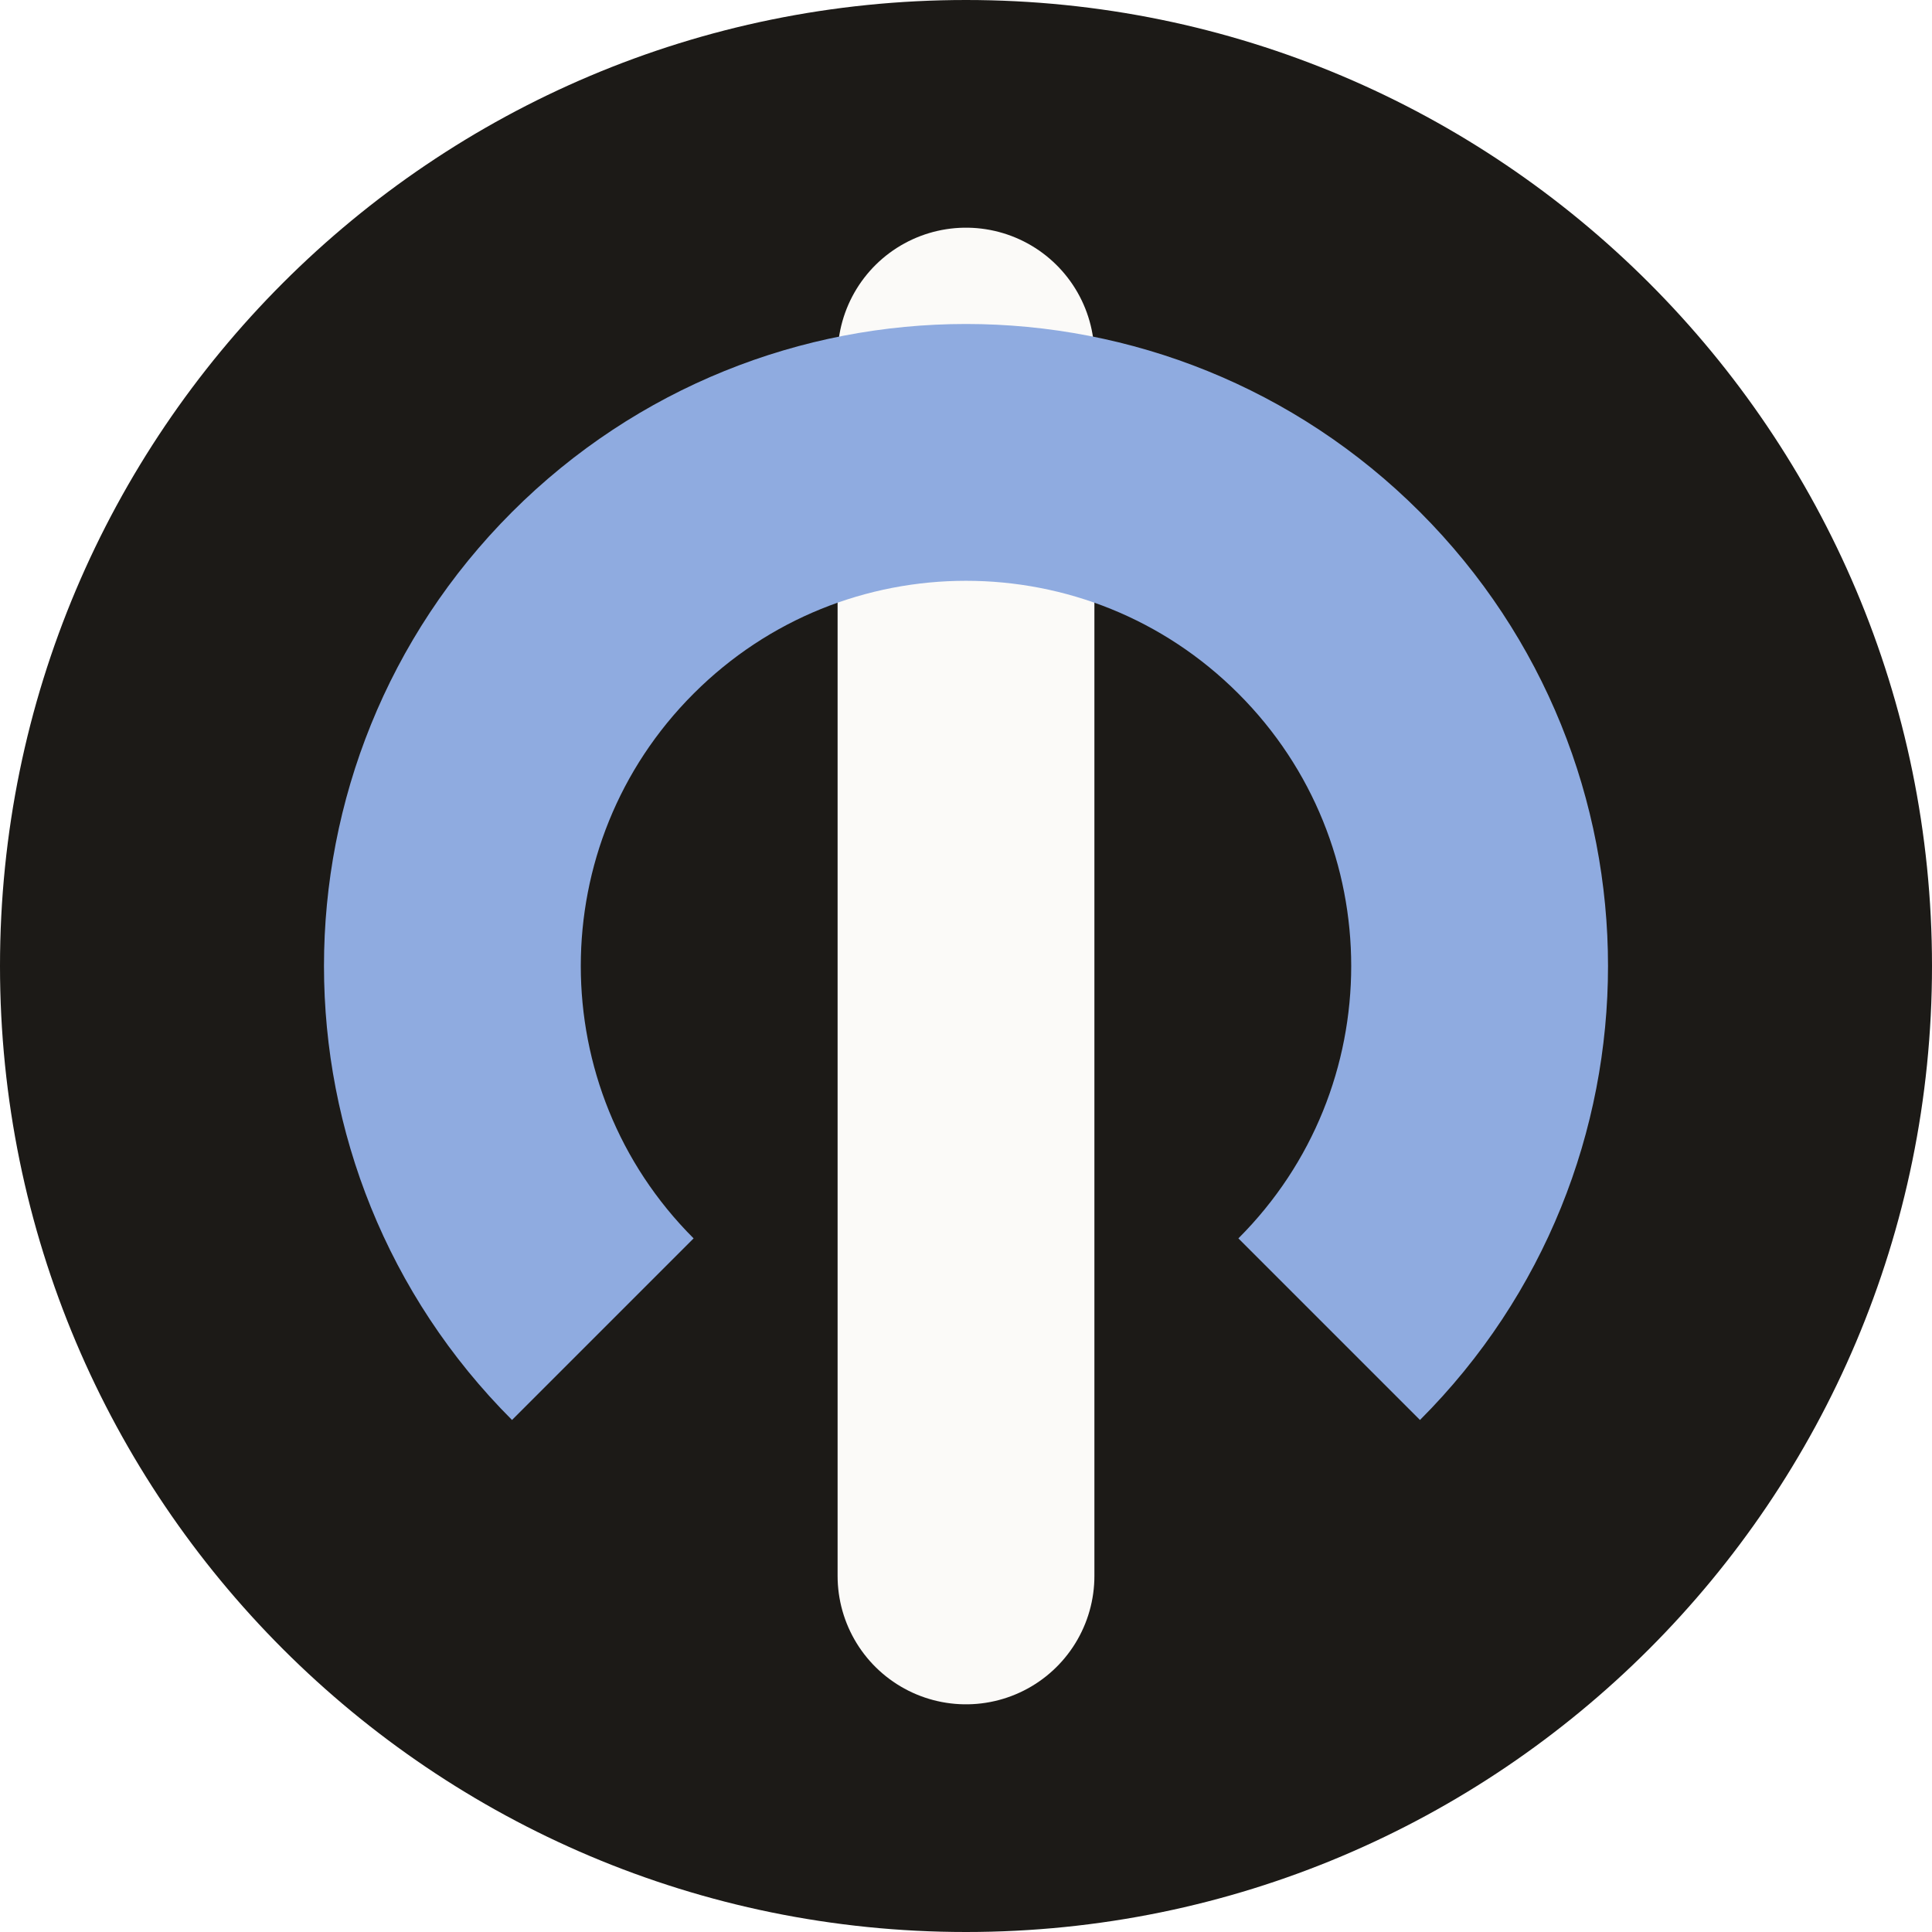
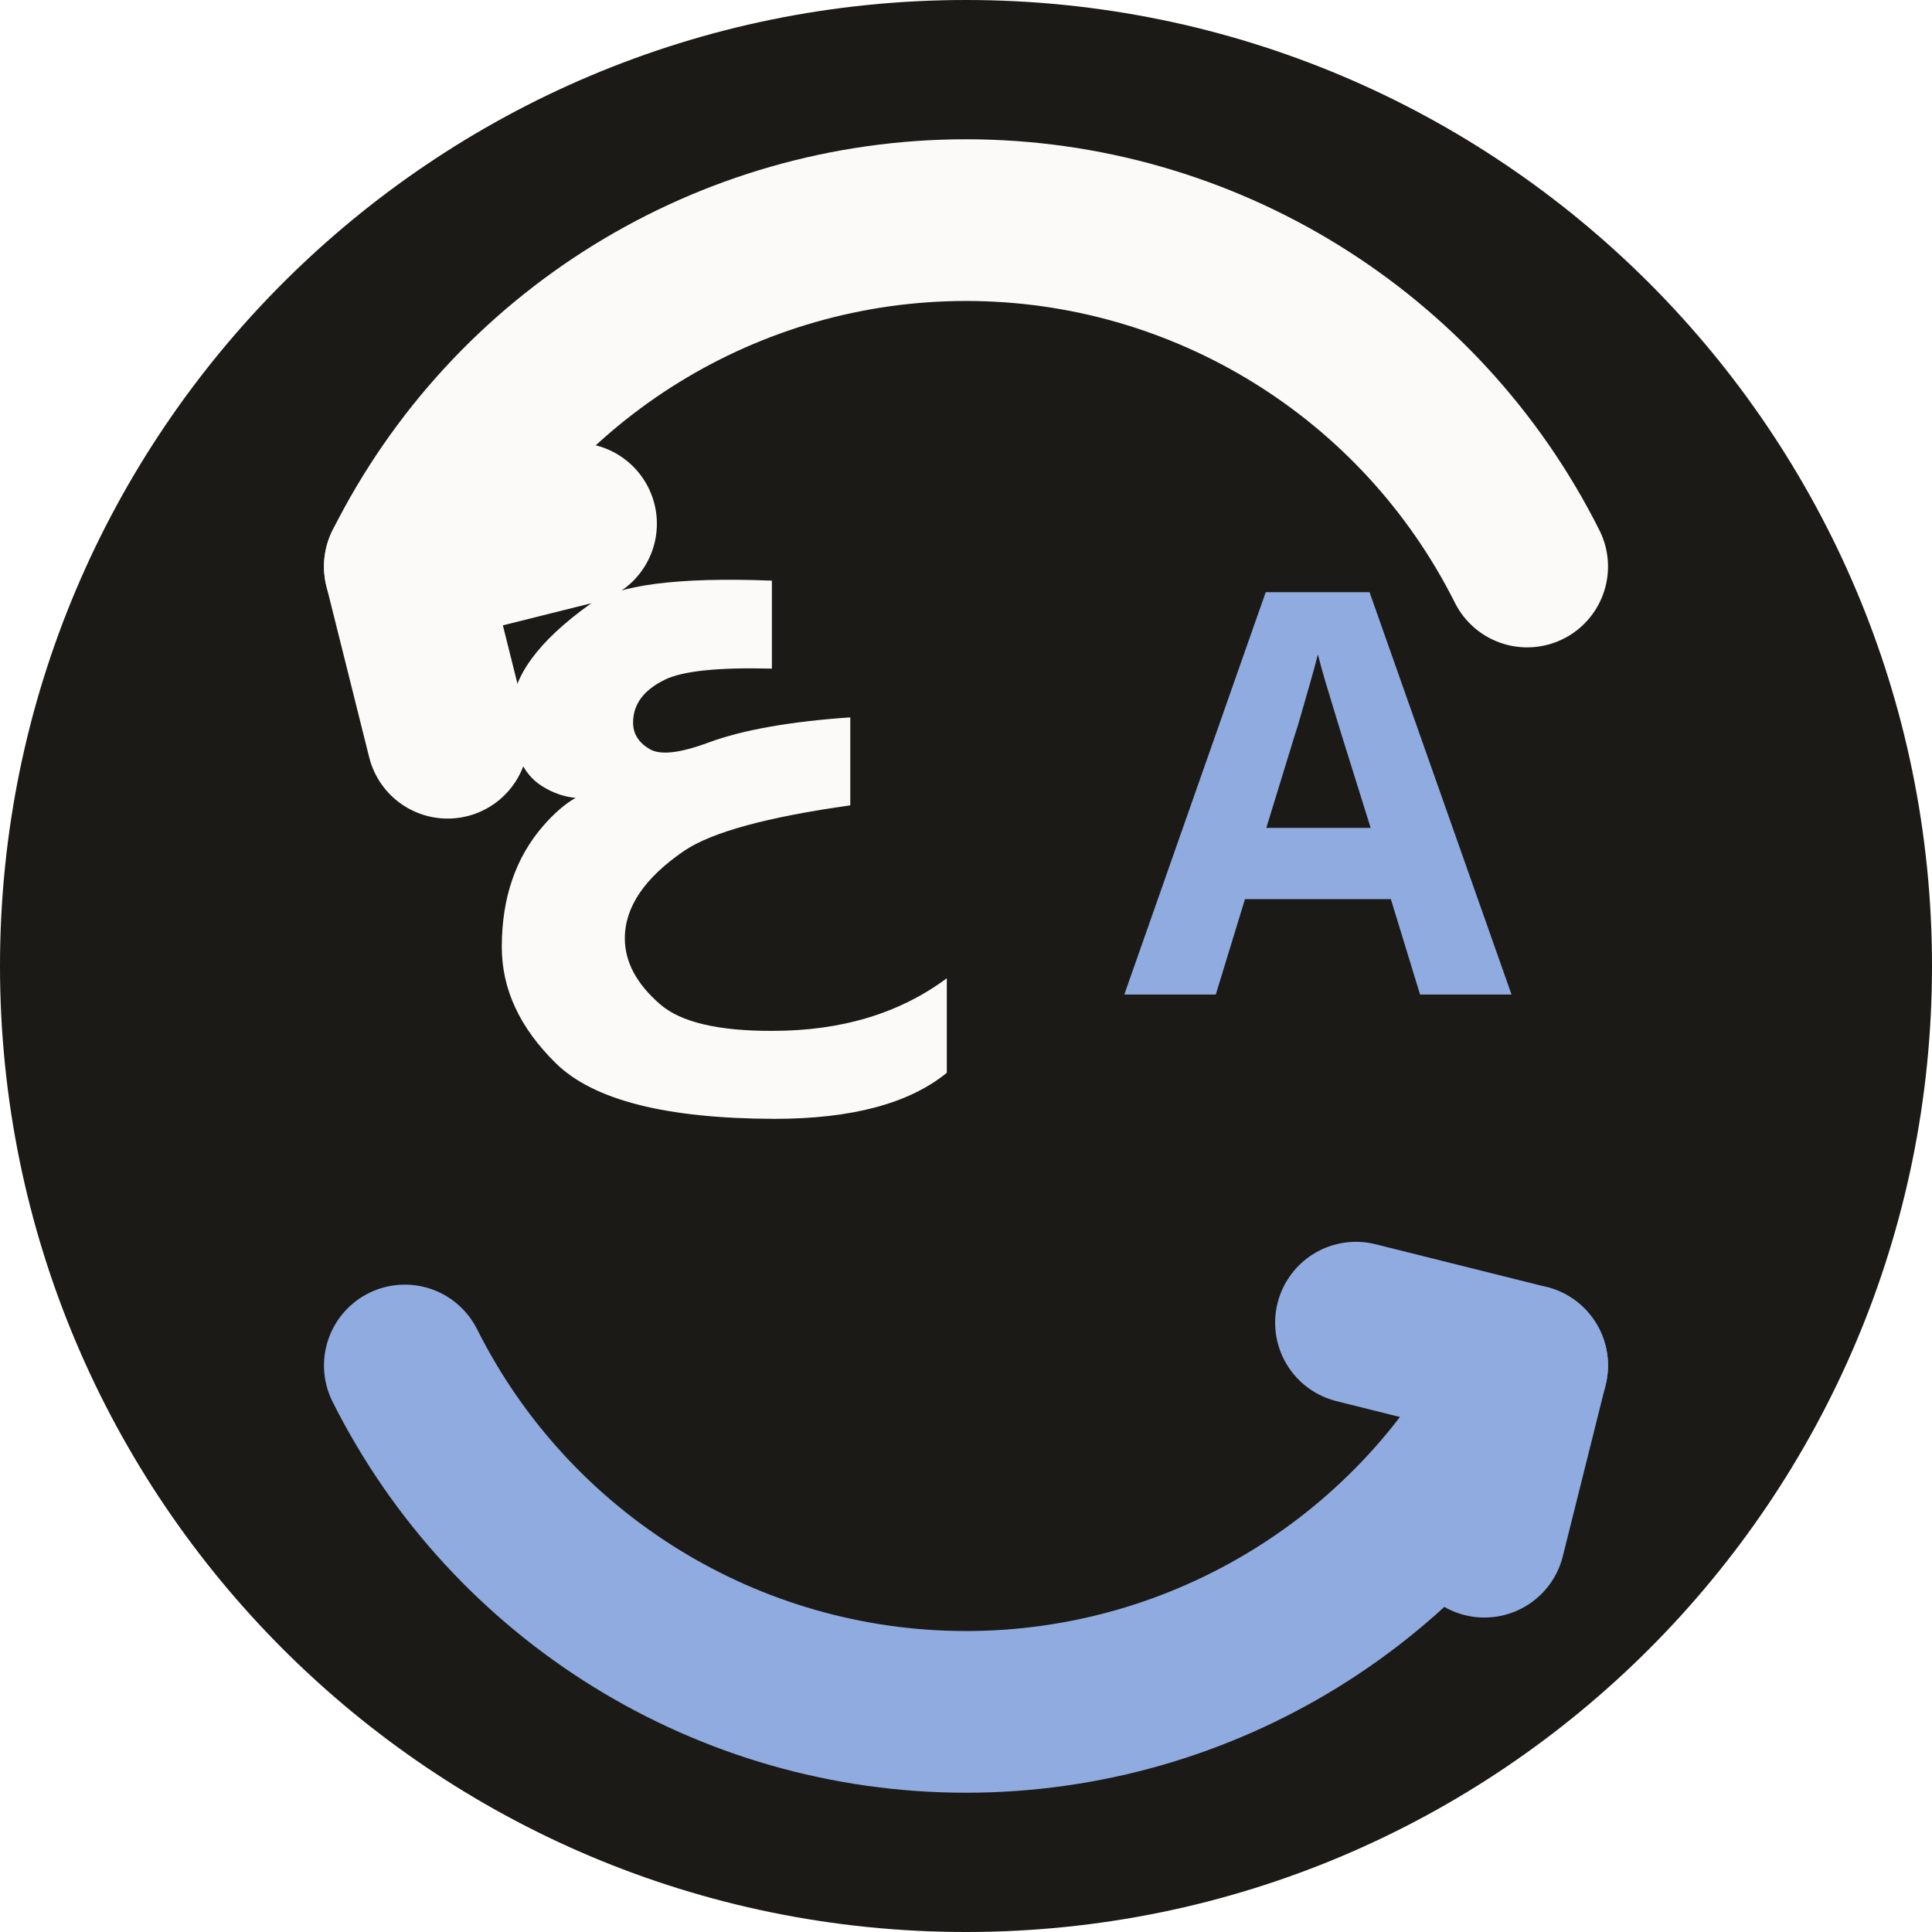
<svg xmlns="http://www.w3.org/2000/svg" viewBox="0 0 130 130" width="130" height="130" role="img" aria-label="ترجِم">
  <circle cx="65" cy="65" r="65" fill="#1c1a17" />
-   <g transform="translate(65 65) scale(0.27) translate(-256 -256)">
-     <line x1="256" y1="104" x2="256" y2="408" stroke="#fbfaf8" stroke-width="64" stroke-linecap="round" />
-     <path d="M 346.51 346.51 A 128 128 0 1 0 165.49 346.51" fill="none" stroke="#8fabe0" stroke-width="64" />
+   <g transform="translate(65 65) scale(0.32) translate(-256 -256)">
+     <text x="196" y="252" text-anchor="middle" font-size="148" font-weight="700" font-family="Tahoma, 'Segoe UI', sans-serif" fill="#fbfaf8">ع</text>
+     <text x="330" y="262" text-anchor="middle" font-size="118" font-weight="700" font-family="Tahoma, 'Segoe UI', sans-serif" fill="#8fabe0">A</text>
+     <path d="M 138 340 A 132 132 0 0 0 374 340" fill="none" stroke="#8fabe0" stroke-width="34" stroke-linecap="round" />
+     <path d="M 374 340 l -36 -9 M 374 340 l -9 36" fill="none" stroke="#8fabe0" stroke-width="34" stroke-linecap="round" stroke-linejoin="round" />
+     <path d="M 374 172 A 132 132 0 0 0 138 172" fill="none" stroke="#fbfaf8" stroke-width="34" stroke-linecap="round" />
+     <path d="M 138 172 l 36 -9 M 138 172 l 9 36" fill="none" stroke="#fbfaf8" stroke-width="34" stroke-linecap="round" stroke-linejoin="round" />
  </g>
</svg>
